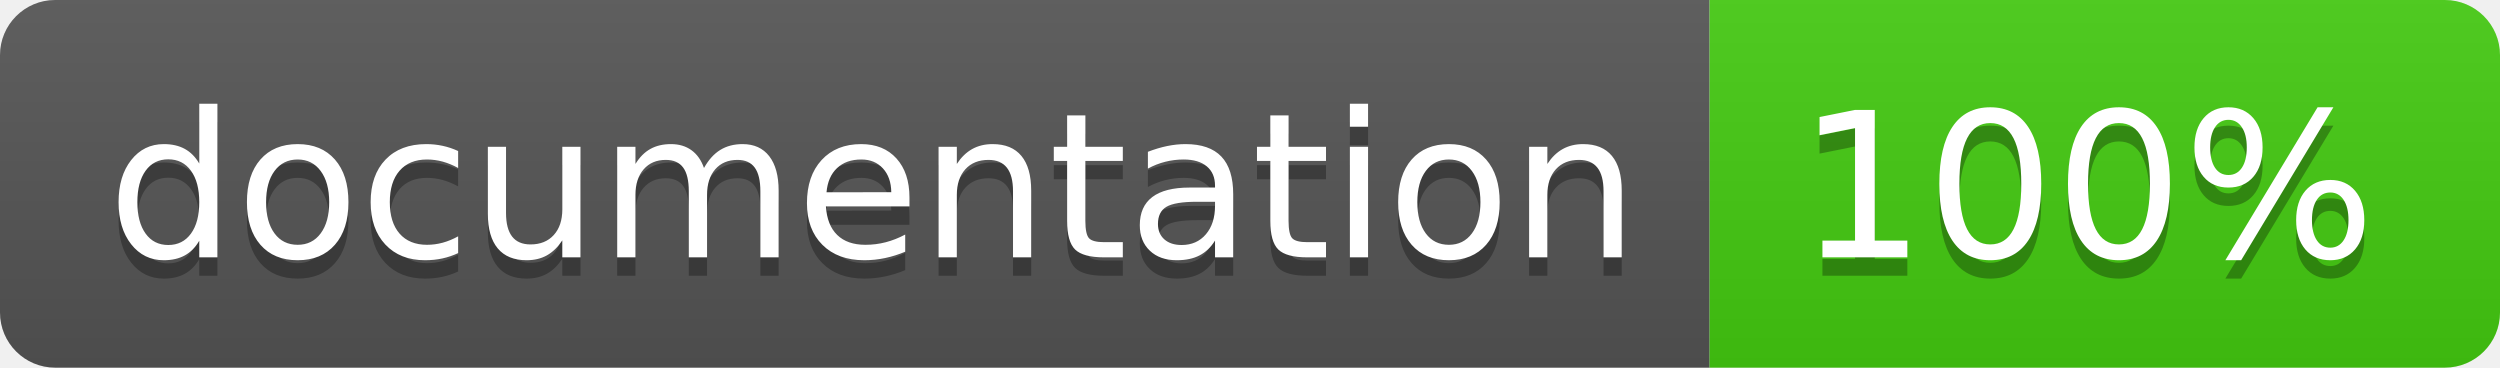
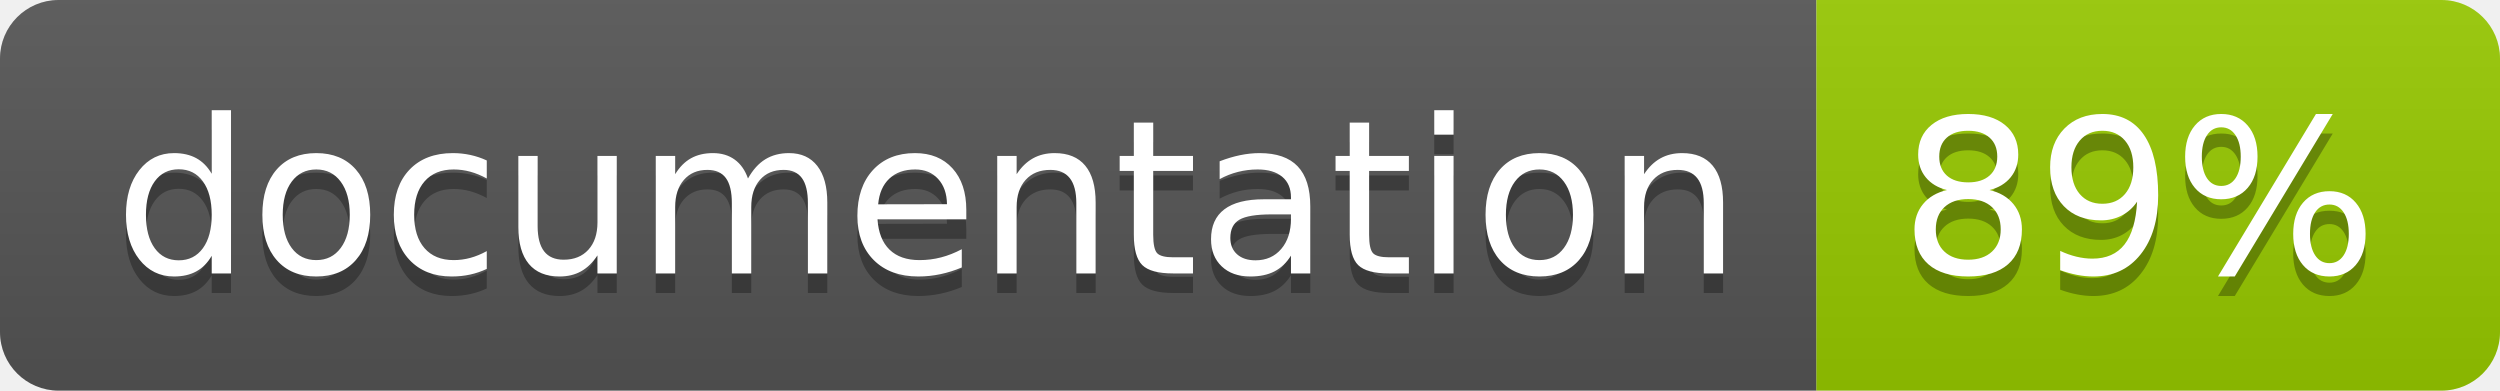
- <svg xmlns="http://www.w3.org/2000/svg" width="136" height="20">
+ <svg xmlns="http://www.w3.org/2000/svg" width="128" height="20">
  <linearGradient id="b" x2="0" y2="100%">
    <stop offset="0" stop-color="#bbb" stop-opacity=".1" />
    <stop offset="1" stop-opacity=".1" />
  </linearGradient>
  <clipPath id="a">
-     <rect width="136" height="20" rx="3" fill="#fff" />
+     <rect width="128" height="20" rx="3" fill="#fff" />
  </clipPath>
  <g clip-path="url(#a)">
    <path fill="#555" d="M0 0h93v20H0z" />
-     <path fill="#4c1" d="M93 0h43v20H93z" />
-     <path fill="url(#b)" d="M0 0h136v20H0z" />
+     <path fill="#97CA00" d="M93 0h35v20H93z" />
+     <path fill="url(#b)" d="M0 0h128v20H0z" />
  </g>
  <g fill="#fff" text-anchor="middle" font-family="DejaVu Sans,Verdana,Geneva,sans-serif" font-size="110">
    <text x="475" y="150" fill="#010101" fill-opacity=".3" transform="scale(.1)" textLength="830">
      documentation
    </text>
    <text x="475" y="140" transform="scale(.1)" textLength="830">
      documentation
    </text>
-     <text x="1135" y="150" fill="#010101" fill-opacity=".3" transform="scale(.1)" textLength="330">
-       100%
+     <text x="1095" y="150" fill="#010101" fill-opacity=".3" transform="scale(.1)" textLength="250">
+       89%
    </text>
-     <text x="1135" y="140" transform="scale(.1)" textLength="330">
-       100%
+     <text x="1095" y="140" transform="scale(.1)" textLength="250">
+       89%
    </text>
  </g>
</svg>
